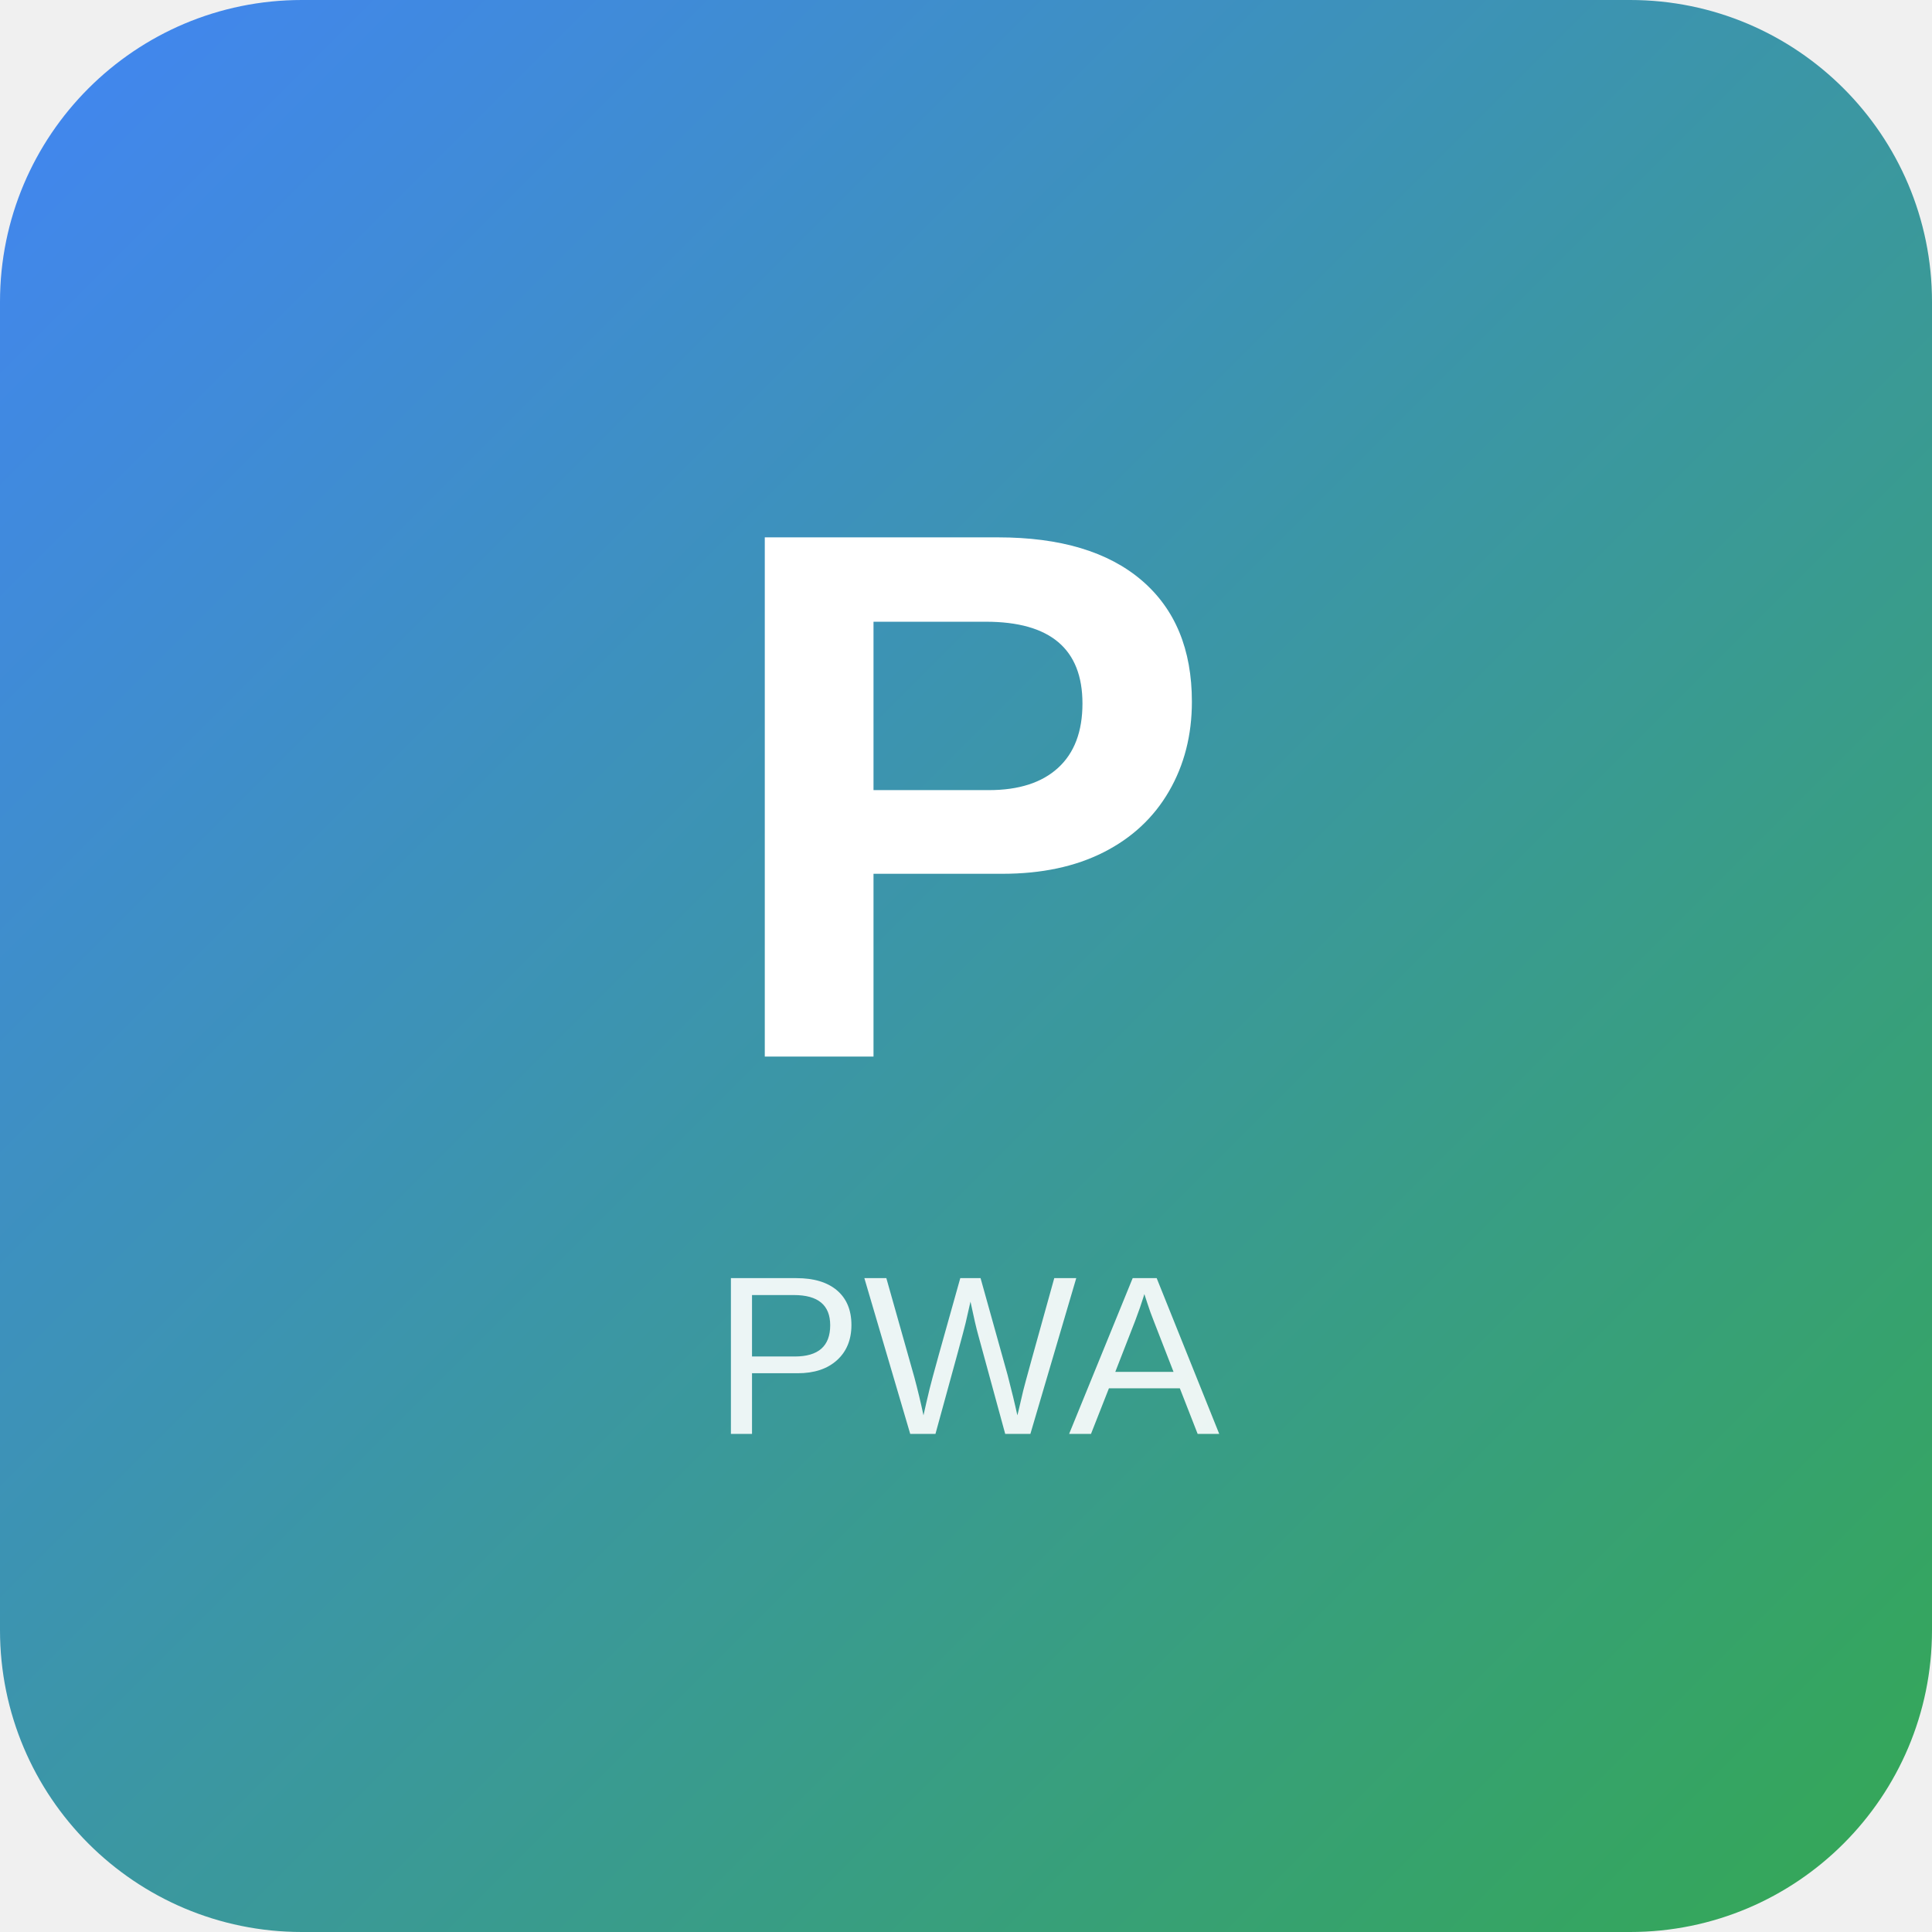
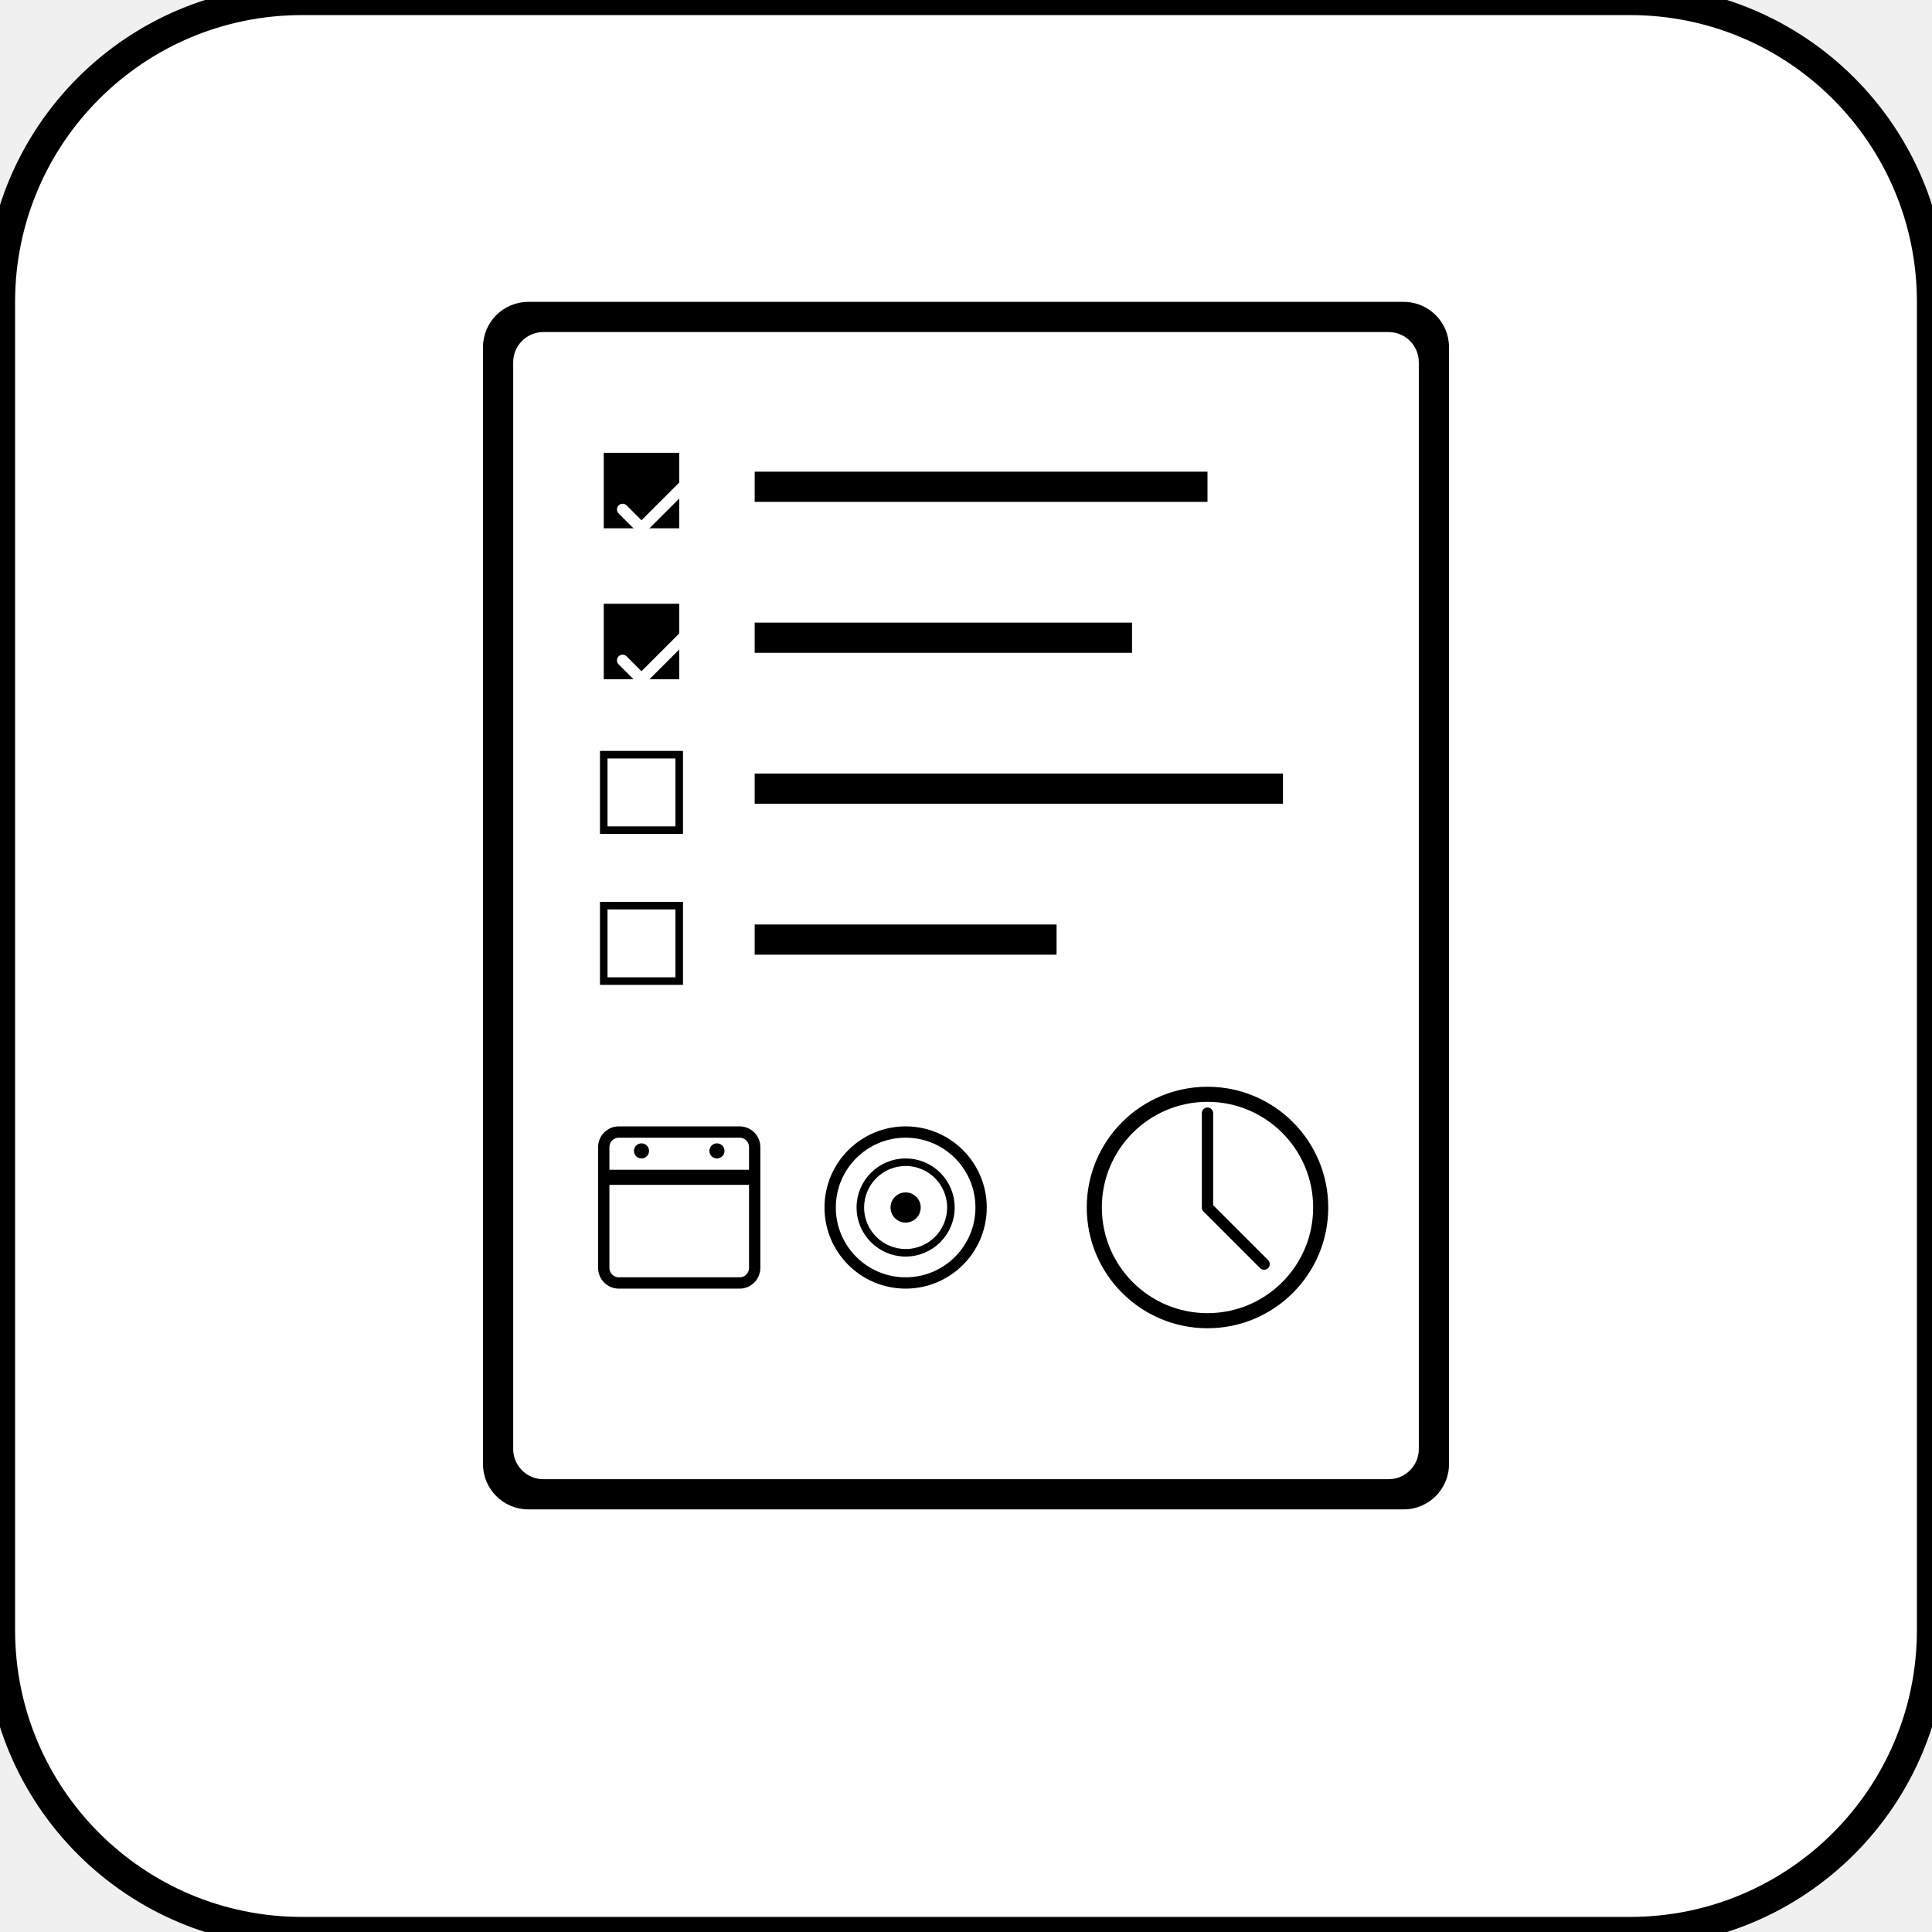
<svg xmlns="http://www.w3.org/2000/svg" viewBox="0 0 512 512" width="512" height="512">
-   <defs>
-     <linearGradient id="gradient" x1="0%" y1="0%" x2="100%" y2="100%">
-       <stop offset="0%" style="stop-color:#4285f4;stop-opacity:1" />
-       <stop offset="100%" style="stop-color:#34a853;stop-opacity:1" />
-     </linearGradient>
-   </defs>
-   <rect width="512" height="512" rx="80" ry="80" fill="url(#gradient)" />
-   <text x="256" y="280" font-family="Arial, sans-serif" font-size="200" font-weight="bold" text-anchor="middle" fill="white">P</text>
-   <text x="256" y="380" font-family="Arial, sans-serif" font-size="60" text-anchor="middle" fill="white" opacity="0.9">PWA</text>
+   <rect width="512" height="512" rx="80" ry="80" fill="white" stroke="black" stroke-width="8" />
+   <rect x="128" y="80" width="256" height="320" rx="12" ry="12" fill="black" stroke="none" />
+   <rect x="136" y="88" width="240" height="304" rx="8" ry="8" fill="white" stroke="none" />
+   <rect x="160" y="120" width="20" height="20" fill="black" stroke="none" />
+   <path d="M165 135 L170 140 L185 125" stroke="white" stroke-width="3" fill="none" stroke-linecap="round" stroke-linejoin="round" />
+   <rect x="200" y="125" width="120" height="8" fill="black" />
+   <rect x="160" y="160" width="20" height="20" fill="black" stroke="none" />
+   <path d="M165 175 L170 180 L185 165" stroke="white" stroke-width="3" fill="none" stroke-linecap="round" stroke-linejoin="round" />
+   <rect x="200" y="165" width="100" height="8" fill="black" />
+   <rect x="160" y="200" width="20" height="20" fill="none" stroke="black" stroke-width="2" />
+   <rect x="200" y="205" width="140" height="8" fill="black" />
+   <rect x="160" y="240" width="20" height="20" fill="none" stroke="black" stroke-width="2" />
+   <rect x="200" y="245" width="80" height="8" fill="black" />
+   <circle cx="320" cy="320" r="30" fill="none" stroke="black" stroke-width="4" />
+   <path d="M320 295 L320 320 L335 335" stroke="black" stroke-width="3" fill="none" stroke-linecap="round" stroke-linejoin="round" />
+   <rect x="160" y="300" width="40" height="40" fill="none" stroke="black" stroke-width="3" rx="4" />
+   <rect x="160" y="310" width="40" height="4" fill="black" />
+   <circle cx="170" cy="305" r="2" fill="black" />
+   <circle cx="190" cy="305" r="2" fill="black" />
+   <circle cx="240" cy="320" r="20" fill="none" stroke="black" stroke-width="3" />
+   <circle cx="240" cy="320" r="12" fill="none" stroke="black" stroke-width="2" />
+   <circle cx="240" cy="320" r="4" fill="black" />
</svg>
